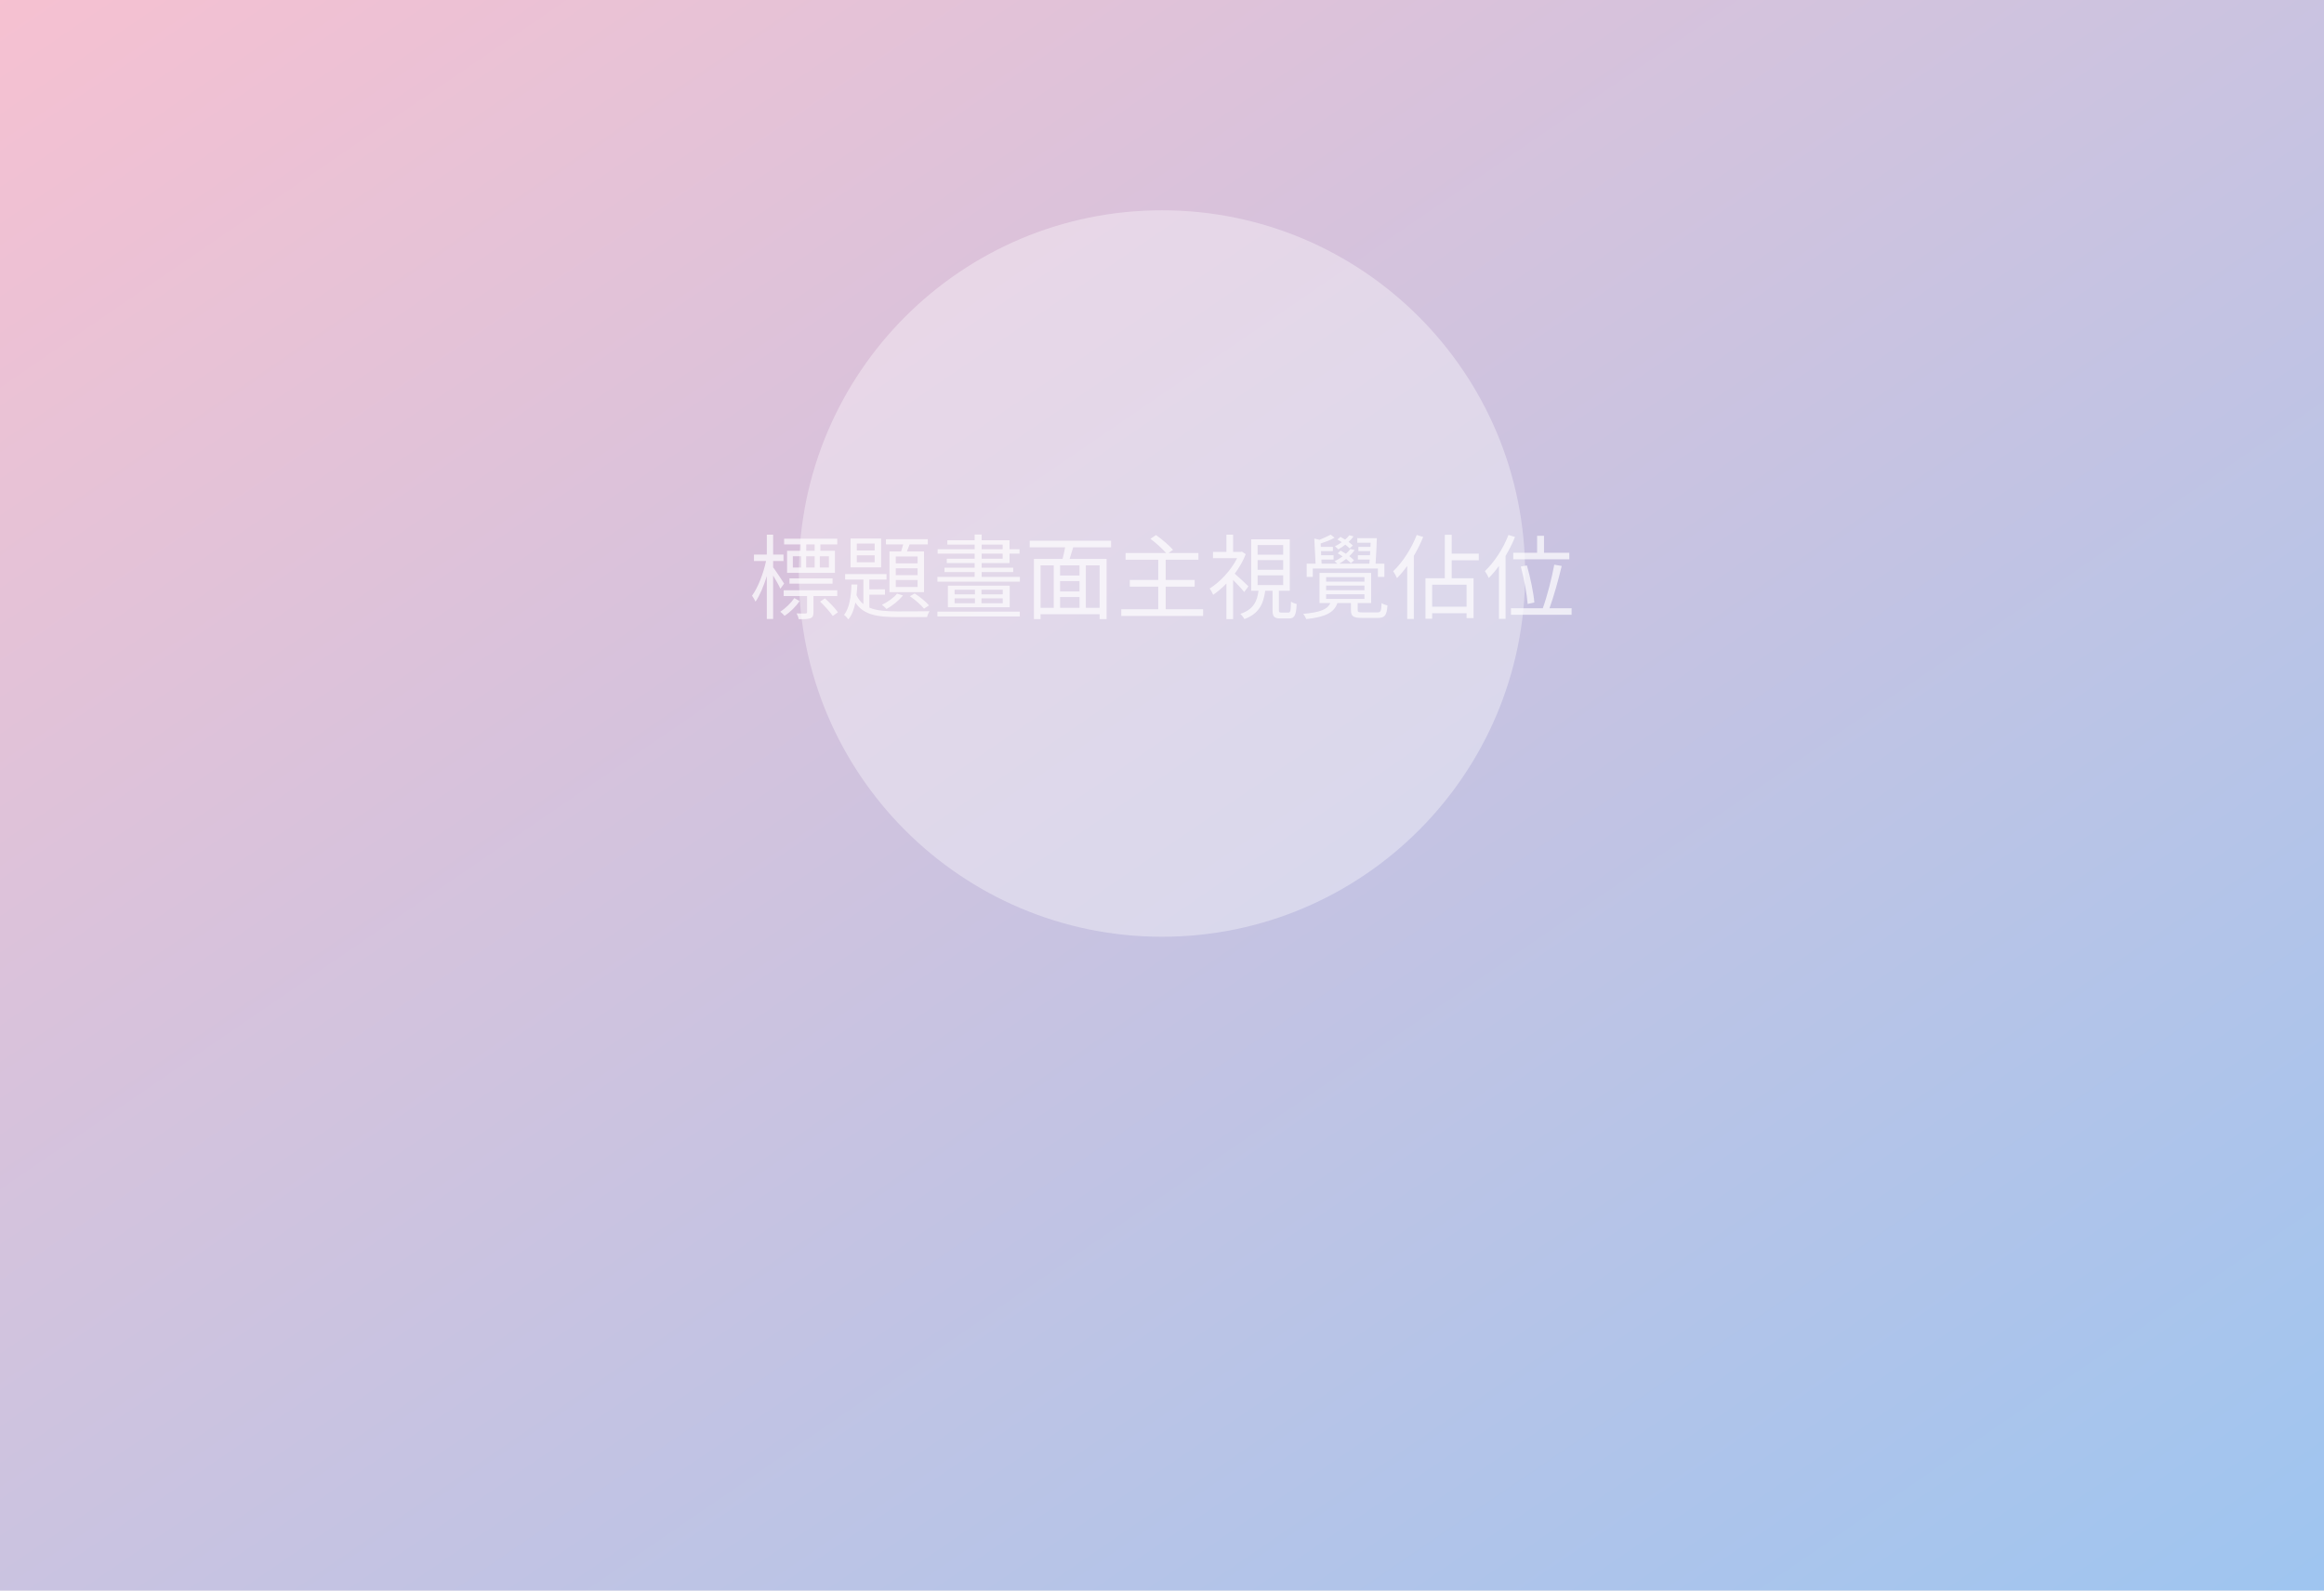
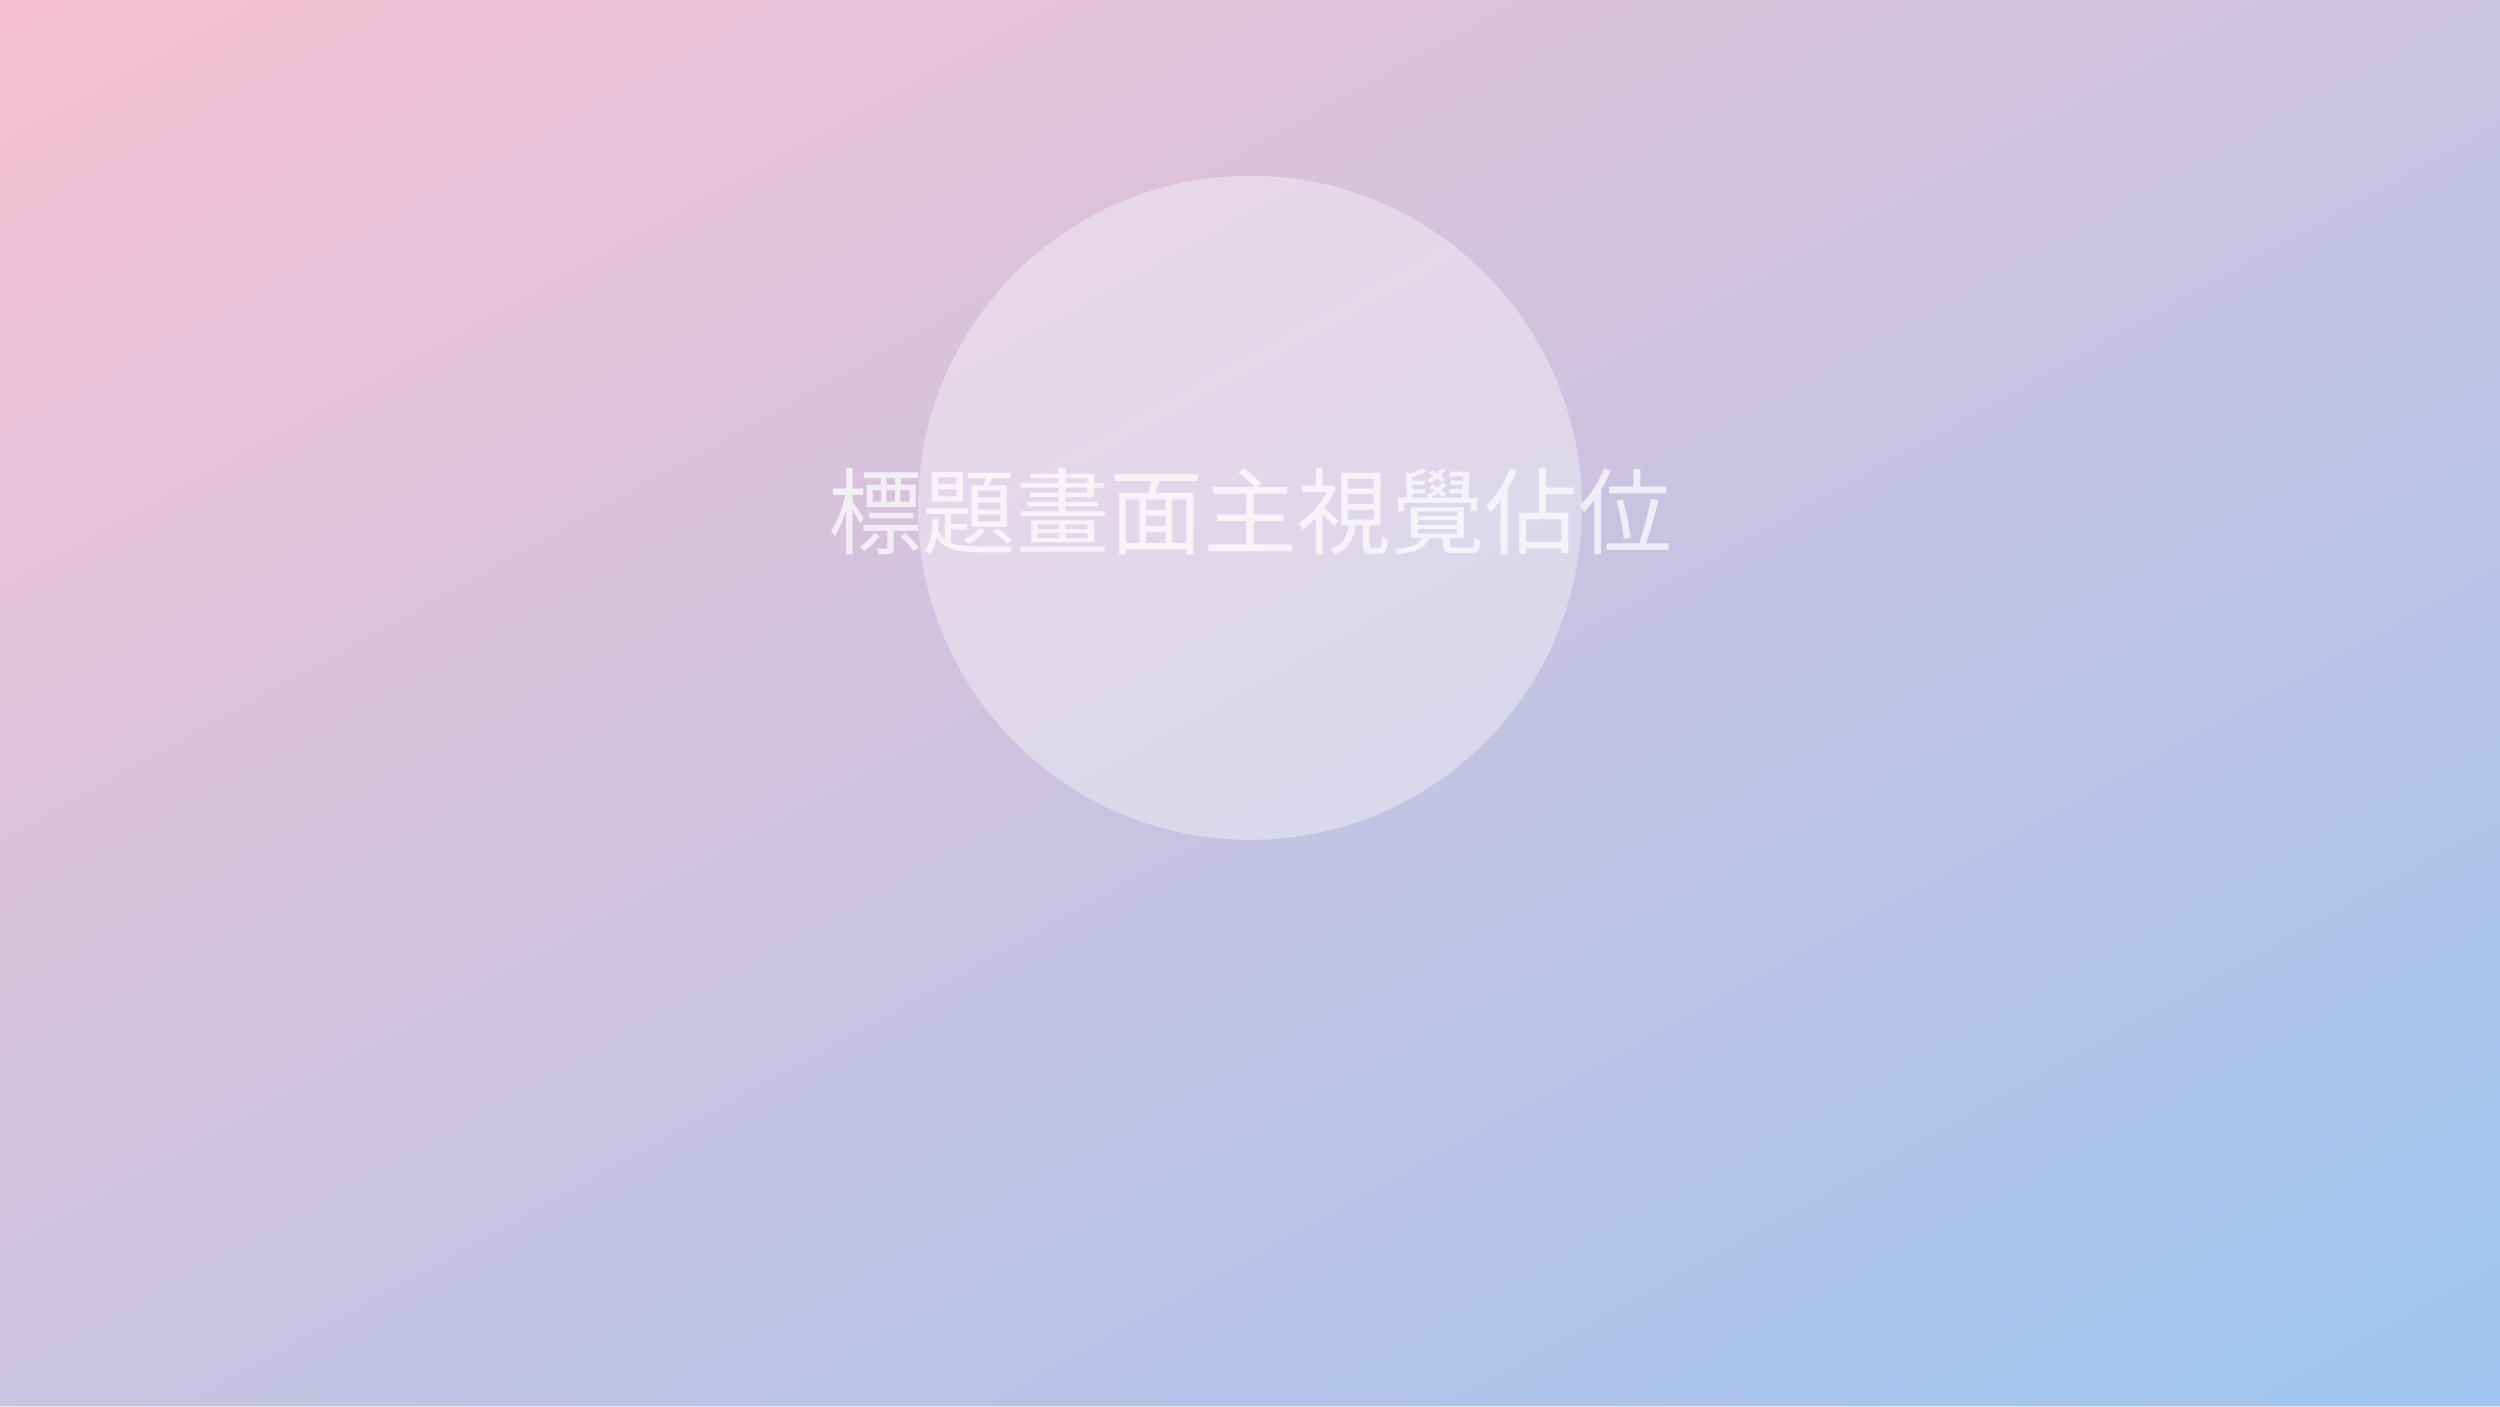
- <svg xmlns="http://www.w3.org/2000/svg" viewBox="0 0 1216 832">
+ <svg xmlns="http://www.w3.org/2000/svg" viewBox="0 0 1280 720">
  <defs>
    <linearGradient id="g" x1="0" y1="0" x2="1" y2="1">
      <stop offset="0" stop-color="#f6c1d1" />
      <stop offset="1" stop-color="#9ec5f0" />
    </linearGradient>
  </defs>
-   <rect width="1216" height="832" fill="url(#g)" />
-   <circle cx="608" cy="300" r="190" fill="#fff" opacity=".35" />
-   <text x="608" y="320" fill="#fff" fill-opacity=".7" font-size="48" text-anchor="middle" font-family="sans-serif">標題畫面主視覺佔位</text>
+   <rect width="1280" height="720" fill="url(#g)" />
+   <circle cx="640" cy="260" r="170" fill="#fff" opacity=".35" />
+   <text x="640" y="280" fill="#fff" fill-opacity=".7" font-size="48" text-anchor="middle" font-family="sans-serif">標題畫面主視覺佔位</text>
</svg>
